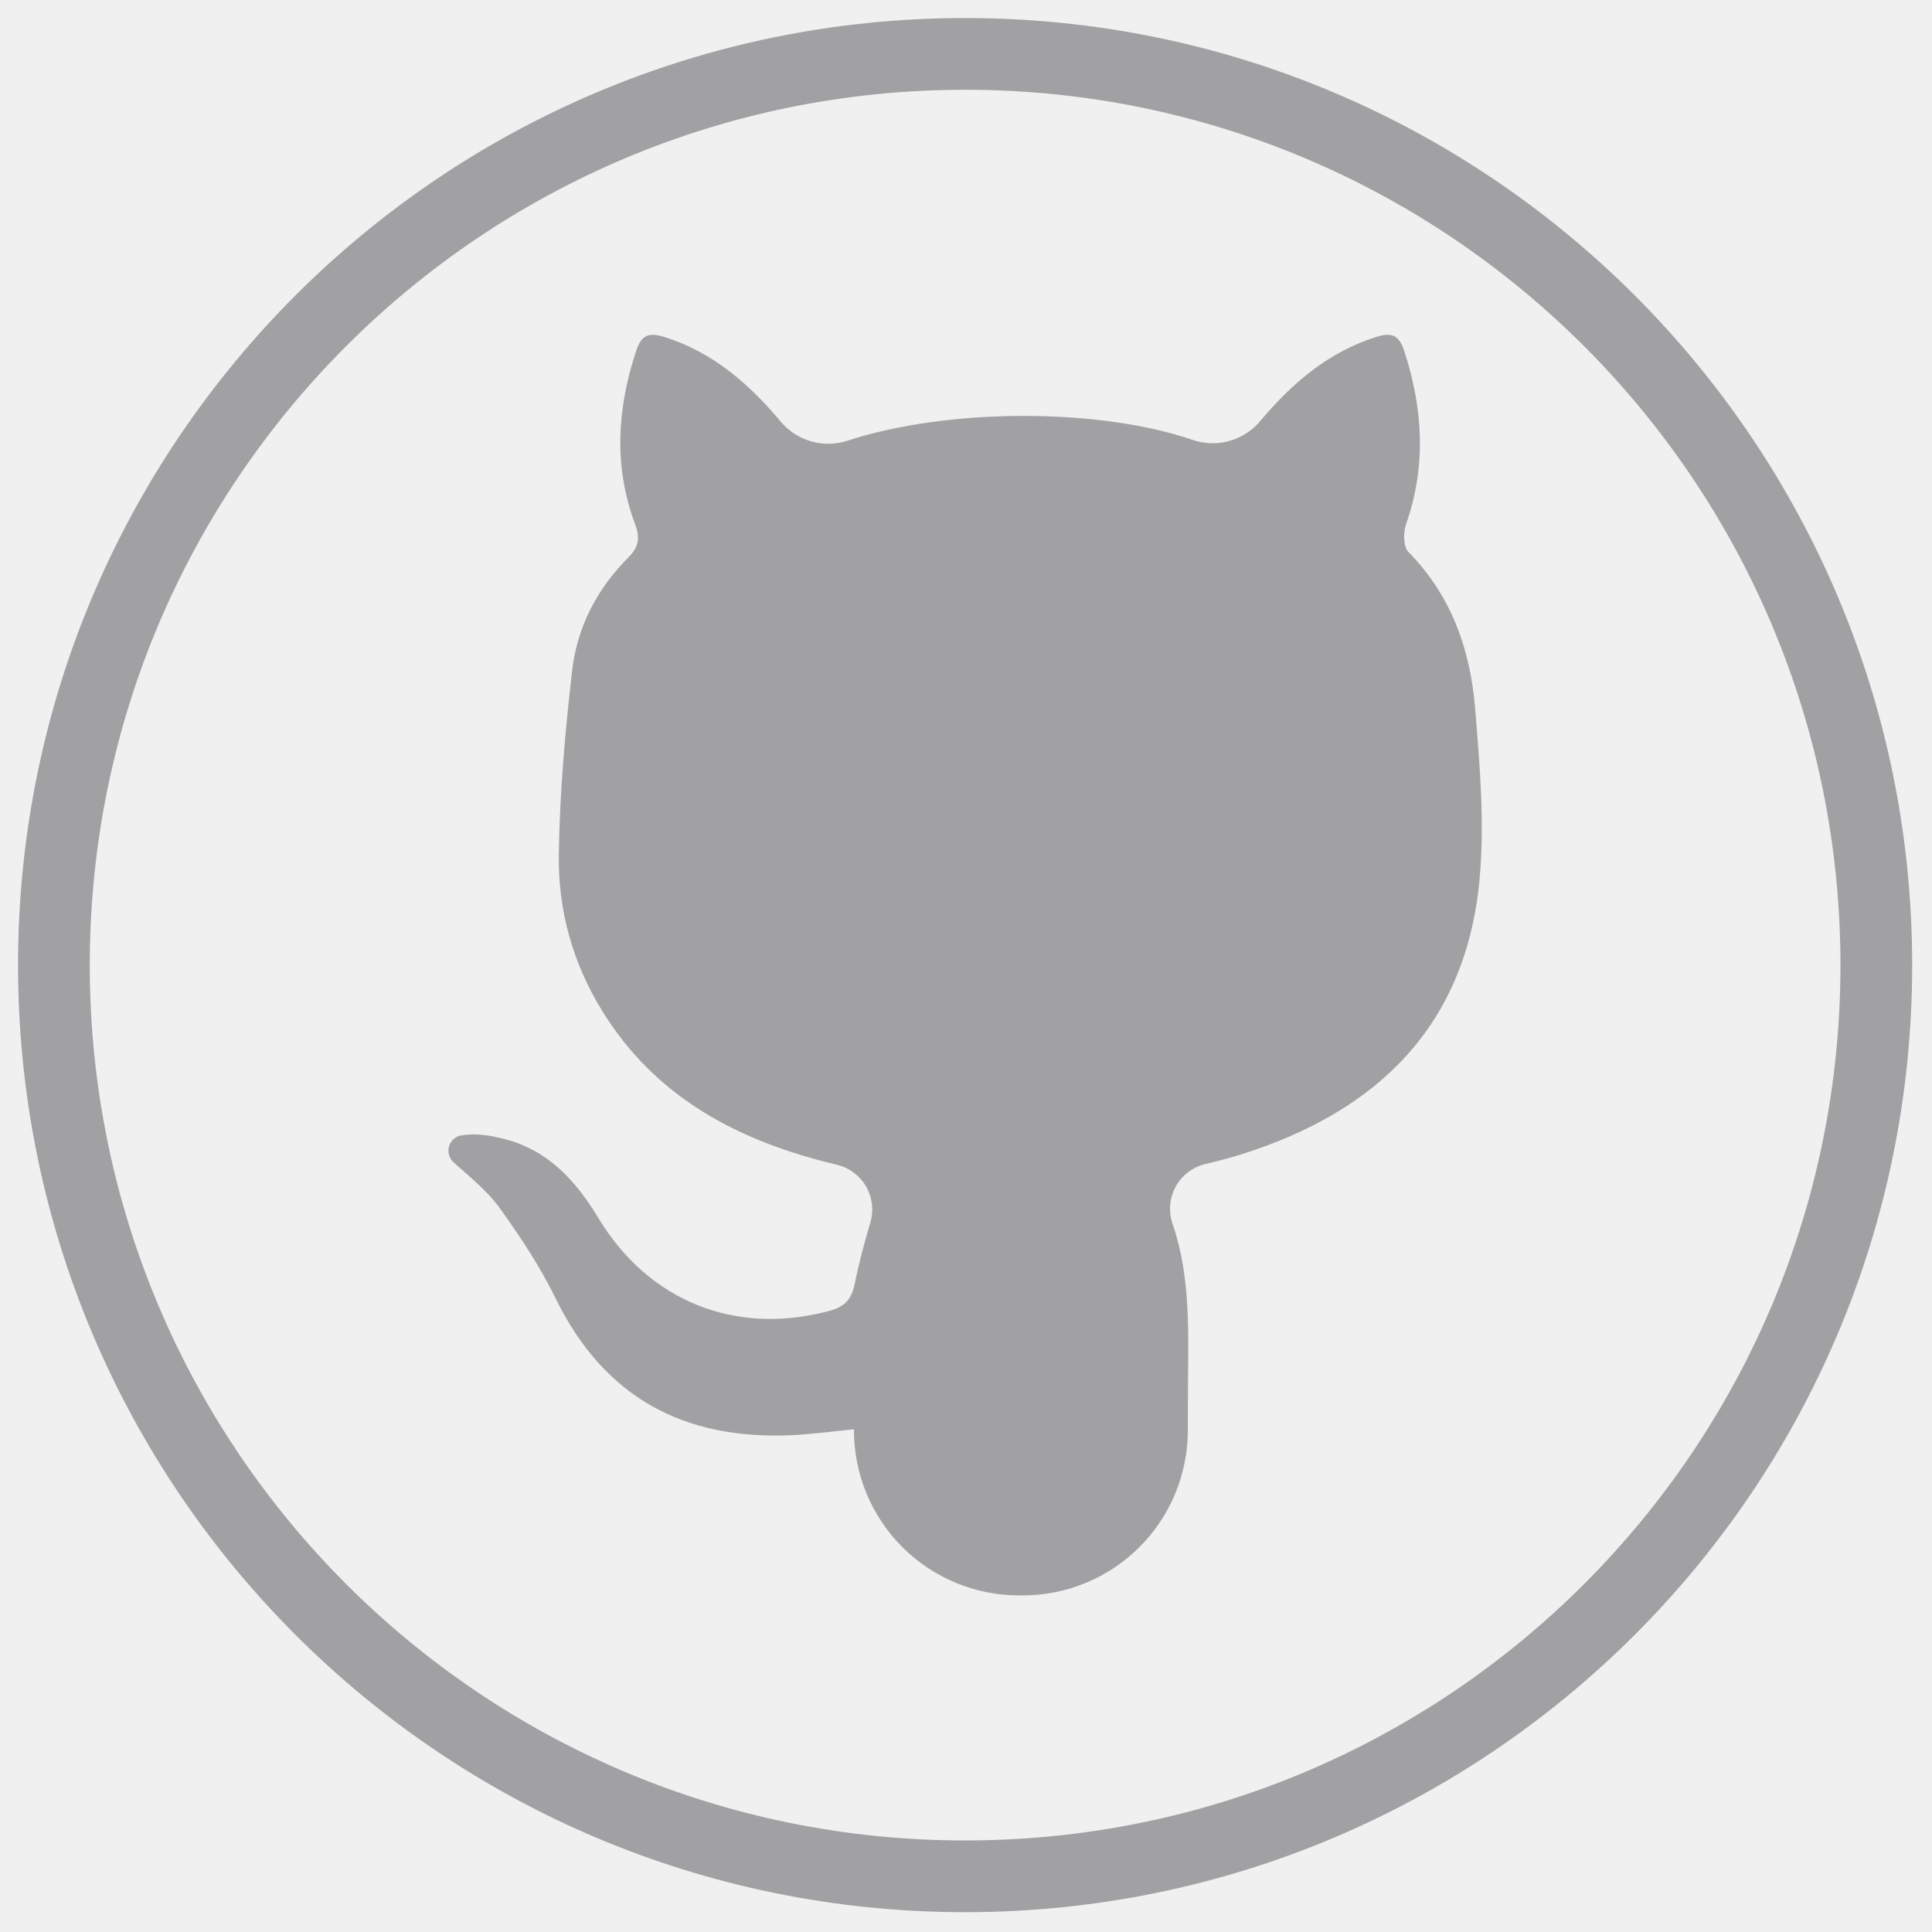
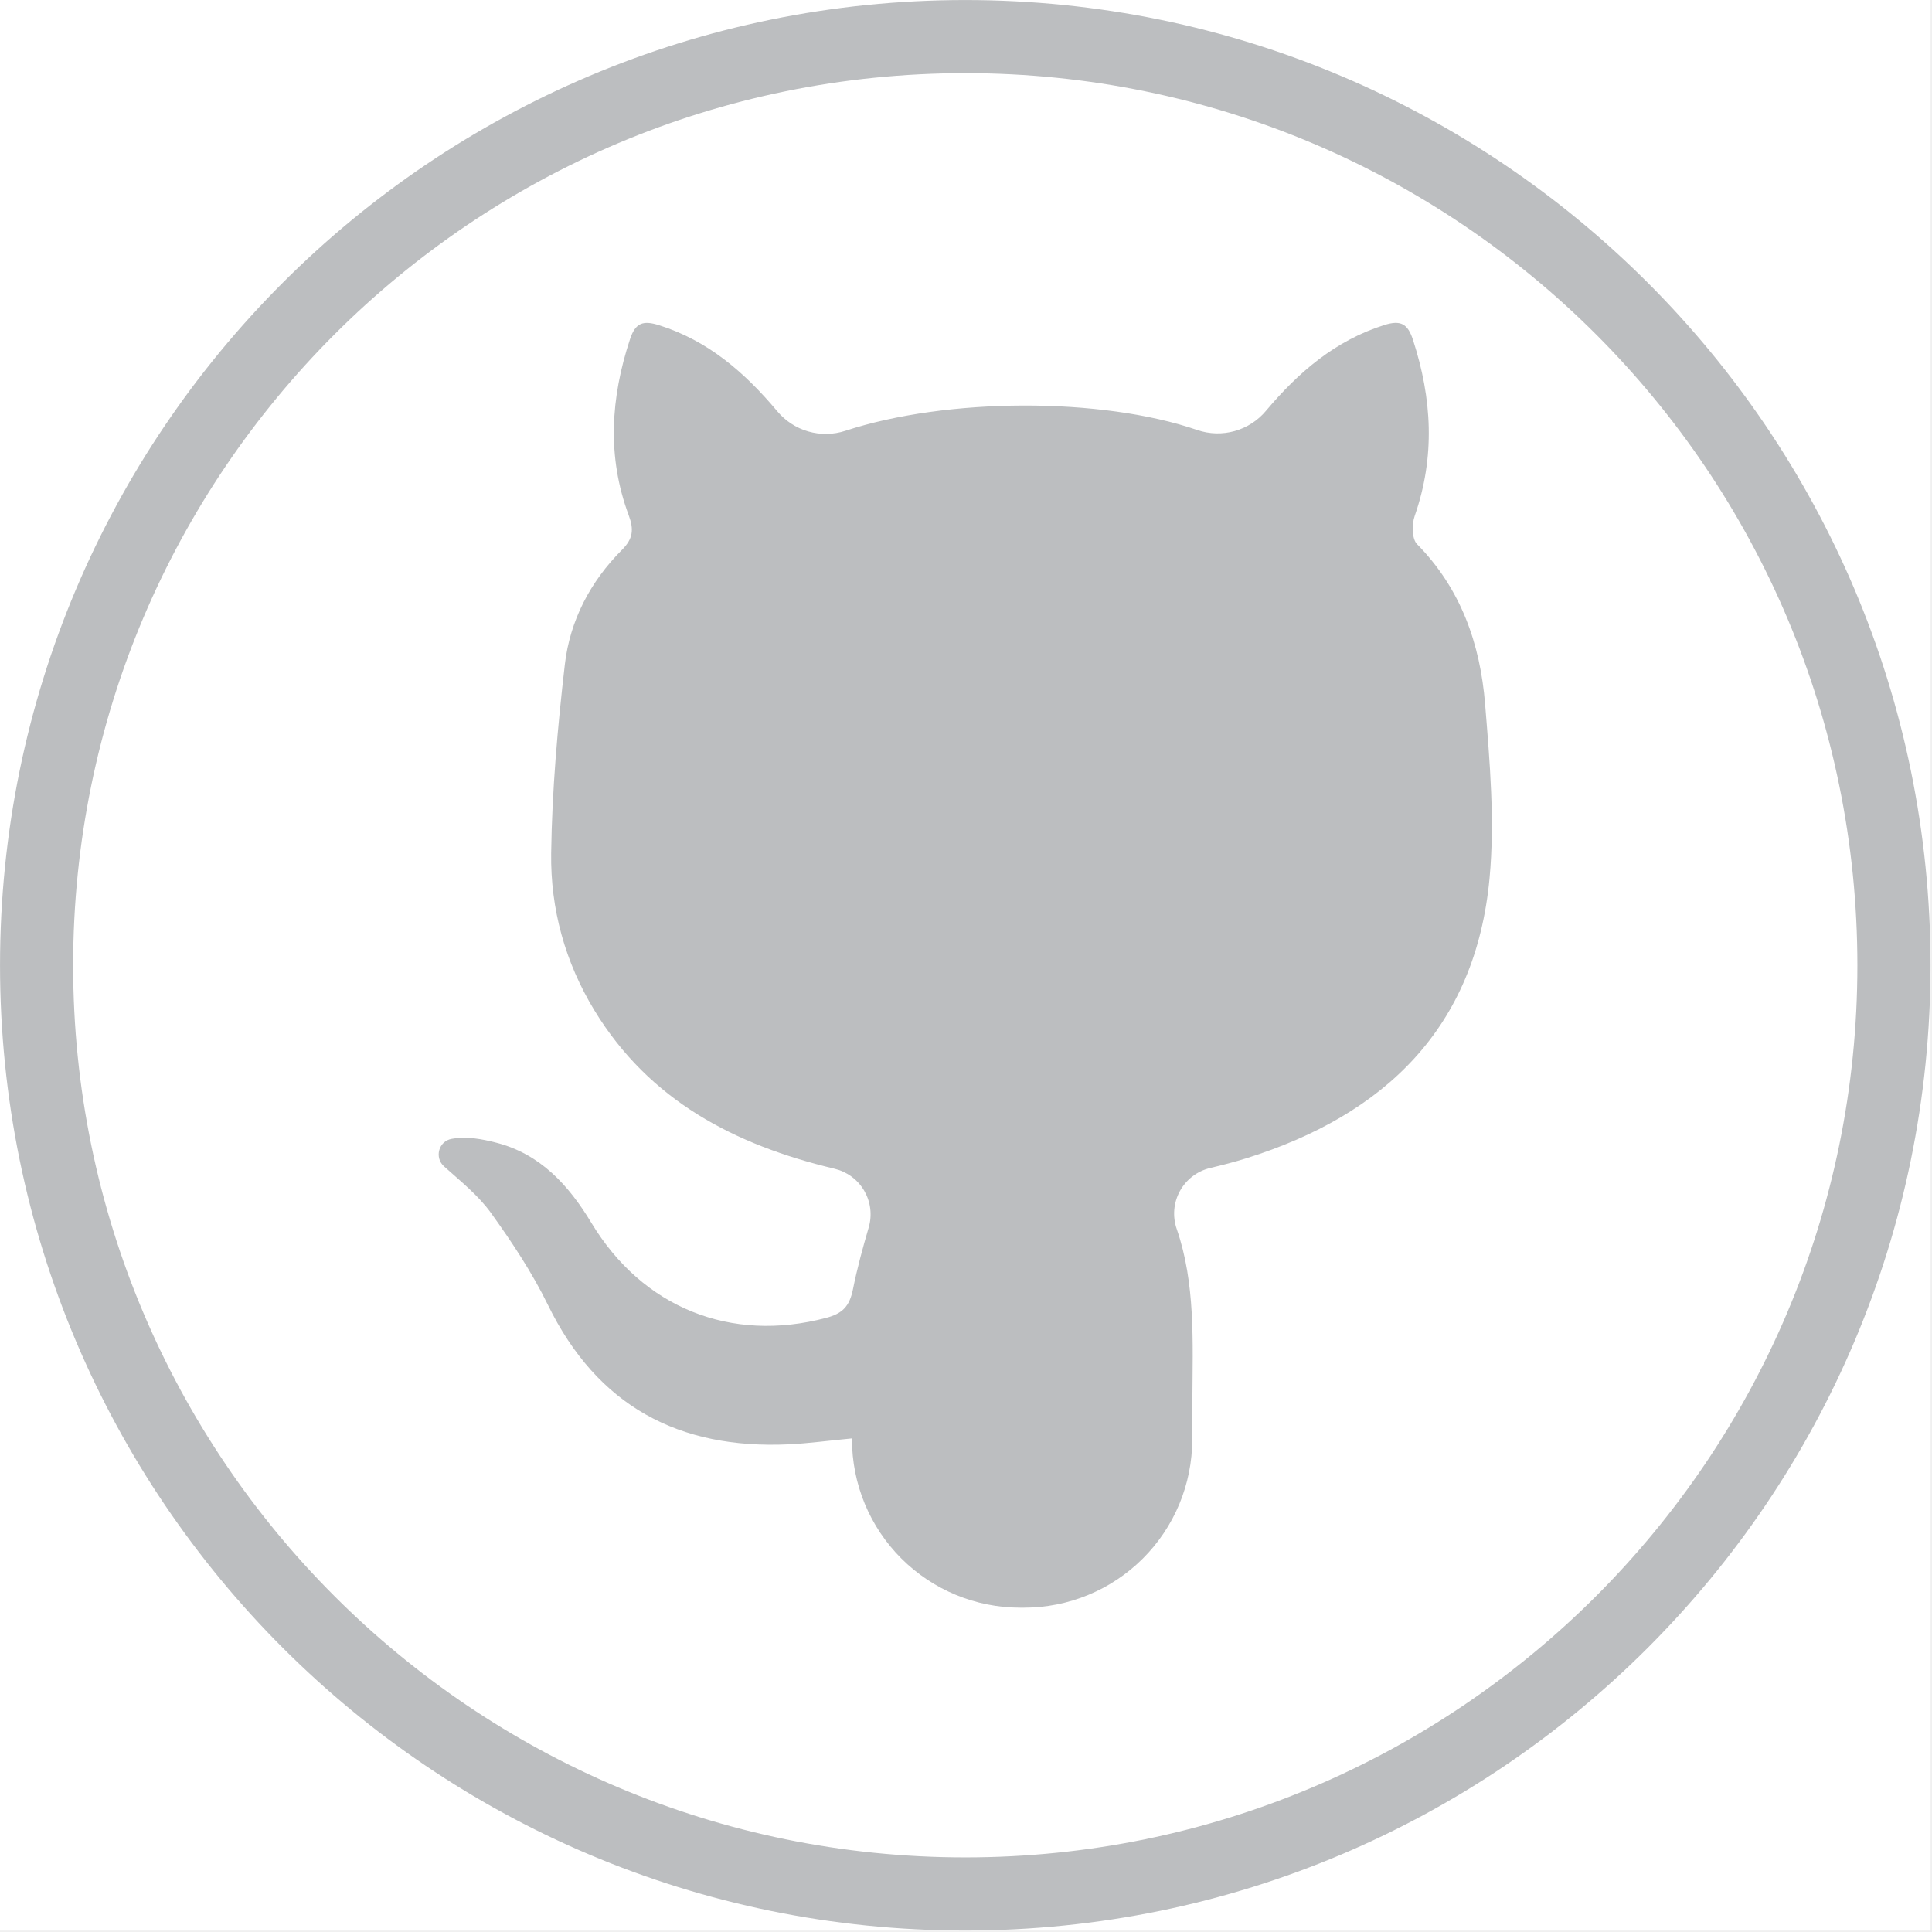
<svg xmlns="http://www.w3.org/2000/svg" width="850" zoomAndPan="magnify" viewBox="0 0 637.5 637.5" height="850" preserveAspectRatio="xMidYMid meet" version="1.2">
  <defs>
-     <clipPath id="76e9af3f32">
-       <path d="M 5.953 5.953 L 630.961 5.953 L 630.961 630.961 L 5.953 630.961 Z M 5.953 5.953 " />
+     <clipPath id="00c2a23173">
+       <path d="M 0 0 L 637 0 L 637 637 L 0 637 Z M 0 0 " />
    </clipPath>
  </defs>
-   <g id="23a348e87f">
-     <g clip-rule="nonzero" clip-path="url(#76e9af3f32)">
-       <path style=" stroke:none;fill-rule:nonzero;fill:#a1a1a3;fill-opacity:1;" d="M 318.457 5.953 C 145.867 5.953 5.953 145.867 5.953 318.457 C 5.953 491.047 145.867 630.961 318.457 630.961 C 491.047 630.961 630.961 491.047 630.961 318.457 C 630.961 145.867 491.047 5.953 318.457 5.953 Z M 318.457 607.293 C 158.938 607.293 29.621 477.977 29.621 318.457 C 29.621 158.938 158.938 29.621 318.457 29.621 C 477.977 29.621 607.293 158.938 607.293 318.457 C 607.293 477.977 477.977 607.293 318.457 607.293 Z M 318.457 607.293 " />
+   <g id="6e1cd400a0">
+     <path style=" stroke:none;fill-rule:nonzero;fill:#ffffff;fill-opacity:1;" d="M 0 0 L 637 0 L 637 637 L 0 637 Z M 0 0 " />
+     <path style=" stroke:none;fill-rule:nonzero;fill:#ffffff;fill-opacity:1;" d="M 0 0 L 637 0 L 637 637 L 0 637 Z M 0 0 " />
+     <g clip-rule="nonzero" clip-path="url(#00c2a23173)">
+       <path style=" stroke:none;fill-rule:nonzero;fill:#bcbec0;fill-opacity:1;" d="M 318.508 0.012 C 142.605 0.012 0.008 142.609 0.008 318.512 C 0.008 494.414 142.605 637.012 318.508 637.012 C 494.41 637.012 637.008 494.414 637.008 318.512 C 637.008 142.609 494.41 0.012 318.508 0.012 Z M 318.508 612.887 C 155.93 612.887 24.133 481.09 24.133 318.512 C 24.133 155.934 155.93 24.137 318.508 24.137 C 481.086 24.137 612.883 155.934 612.883 318.512 C 612.883 481.09 481.086 612.887 318.508 612.887 Z M 318.508 612.887 " />
    </g>
-     <path style=" stroke:none;fill-rule:nonzero;fill:#a1a1a3;fill-opacity:1;" d="M 281.781 471.637 C 273.941 472.391 267.68 473.254 261.395 473.551 C 225.734 475.234 199.336 461.176 183.328 428.398 C 178.23 417.961 171.703 408.105 164.906 398.648 C 160.824 392.969 155.105 388.406 149.82 383.676 L 149.758 383.617 C 146.492 380.742 147.934 375.367 152.223 374.645 C 157.262 373.801 161.957 374.711 166.535 375.875 C 180.871 379.523 190.074 389.688 197.406 401.844 C 213.988 429.336 242.547 440.805 273.426 432.613 C 278.668 431.223 280.977 428.965 282.117 423.246 C 283.449 416.578 285.258 410.004 287.203 403.305 C 287.348 402.812 287.465 402.316 287.555 401.812 C 287.648 401.309 287.715 400.801 287.754 400.289 C 287.797 399.777 287.812 399.266 287.801 398.754 C 287.789 398.242 287.75 397.73 287.688 397.223 C 287.625 396.715 287.539 396.211 287.422 395.711 C 287.309 395.211 287.172 394.719 287.008 394.23 C 286.844 393.746 286.652 393.27 286.441 392.805 C 286.23 392.34 285.996 391.883 285.734 391.441 C 285.477 391 285.199 390.57 284.895 390.156 C 284.594 389.742 284.273 389.344 283.93 388.961 C 283.586 388.582 283.227 388.219 282.848 387.871 C 282.469 387.527 282.074 387.203 281.66 386.898 C 281.25 386.594 280.824 386.309 280.383 386.047 C 279.941 385.785 279.488 385.547 279.023 385.332 C 278.559 385.117 278.086 384.926 277.602 384.758 C 277.117 384.59 276.625 384.445 276.125 384.328 L 275.953 384.289 C 243.914 376.621 216.234 362.348 198.402 333.07 C 188.863 317.414 184.148 300.168 184.391 282.199 C 184.664 261.812 186.469 241.383 188.809 221.113 C 190.461 206.84 197.07 194.199 207.332 183.938 C 210.91 180.359 211.211 177.359 209.484 172.727 C 202.422 153.762 203.648 134.758 209.918 115.75 C 211.691 110.387 214.203 109.621 219.332 111.234 C 235.211 116.234 247.051 126.562 257.461 138.934 L 257.566 139.062 C 258.219 139.844 258.922 140.57 259.68 141.246 C 260.441 141.922 261.246 142.539 262.098 143.094 C 262.945 143.652 263.832 144.141 264.758 144.566 C 265.68 144.988 266.633 145.344 267.609 145.625 C 268.586 145.906 269.578 146.113 270.582 146.25 C 271.59 146.383 272.602 146.441 273.621 146.426 C 274.637 146.41 275.645 146.316 276.648 146.152 C 277.648 145.984 278.637 145.742 279.602 145.43 C 312.547 134.625 362.527 134.48 393.602 145.176 C 394.57 145.504 395.559 145.758 396.57 145.938 C 397.578 146.121 398.594 146.223 399.621 146.25 C 400.645 146.277 401.664 146.23 402.684 146.102 C 403.699 145.977 404.703 145.773 405.688 145.496 C 406.676 145.219 407.637 144.867 408.57 144.445 C 409.504 144.023 410.402 143.535 411.262 142.977 C 412.121 142.422 412.938 141.801 413.703 141.121 C 414.469 140.441 415.184 139.707 415.84 138.922 L 415.938 138.801 C 426.363 126.434 438.262 116.184 454.125 111.172 C 459.449 109.488 461.715 110.77 463.402 115.945 C 469.59 134.961 470.648 153.855 463.949 173.016 C 463.008 175.715 463.047 180.406 464.723 182.109 C 478.949 196.539 485.176 214.453 486.758 233.859 C 488.285 252.609 489.938 271.68 488.195 290.297 C 483.668 338.719 454.227 366.922 409.453 380.941 C 405.625 382.141 401.73 383.145 397.758 384.086 C 397.242 384.207 396.734 384.355 396.238 384.531 C 395.738 384.703 395.246 384.906 394.77 385.129 C 394.289 385.355 393.824 385.605 393.371 385.883 C 392.918 386.156 392.484 386.453 392.062 386.773 C 391.641 387.094 391.238 387.438 390.852 387.801 C 390.465 388.164 390.102 388.543 389.754 388.945 C 389.41 389.348 389.086 389.766 388.785 390.199 C 388.48 390.633 388.203 391.082 387.949 391.547 C 387.695 392.012 387.465 392.488 387.258 392.977 C 387.055 393.465 386.875 393.961 386.723 394.469 C 386.57 394.973 386.441 395.488 386.344 396.008 C 386.246 396.527 386.172 397.051 386.129 397.578 C 386.086 398.105 386.066 398.633 386.078 399.164 C 386.09 399.691 386.129 400.219 386.195 400.746 C 386.262 401.27 386.352 401.789 386.473 402.305 C 386.594 402.82 386.742 403.328 386.914 403.828 C 393.016 421.504 392.082 440.383 391.988 459.145 C 391.965 463.453 391.953 467.77 391.941 472.086 C 391.938 473.867 391.848 475.645 391.672 477.418 C 391.492 479.188 391.227 480.949 390.875 482.695 C 390.527 484.441 390.09 486.168 389.57 487.871 C 389.051 489.574 388.449 491.25 387.762 492.895 C 387.078 494.539 386.316 496.145 385.473 497.715 C 384.633 499.285 383.715 500.809 382.723 502.289 C 381.73 503.77 380.668 505.199 379.539 506.574 C 378.406 507.949 377.211 509.266 375.949 510.523 C 374.688 511.781 373.367 512.977 371.988 514.105 C 370.609 515.234 369.18 516.293 367.699 517.281 C 366.215 518.27 364.691 519.184 363.117 520.02 C 361.547 520.859 359.938 521.621 358.293 522.301 C 356.645 522.98 354.969 523.578 353.266 524.098 C 351.559 524.613 349.832 525.043 348.086 525.391 C 346.34 525.738 344.578 526 342.805 526.172 C 341.031 526.348 339.254 526.434 337.473 526.434 L 336.246 526.434 C 334.465 526.434 332.684 526.348 330.906 526.172 C 329.133 525.996 327.371 525.734 325.621 525.387 C 323.871 525.039 322.141 524.605 320.434 524.09 C 318.727 523.57 317.051 522.969 315.402 522.289 C 313.754 521.605 312.145 520.844 310.57 520 C 308.996 519.16 307.469 518.246 305.984 517.254 C 304.504 516.262 303.07 515.203 301.691 514.07 C 300.312 512.938 298.992 511.742 297.73 510.48 C 296.469 509.219 295.273 507.898 294.141 506.52 C 293.008 505.141 291.949 503.707 290.957 502.227 C 289.965 500.742 289.051 499.215 288.211 497.641 C 287.367 496.066 286.605 494.457 285.922 492.809 C 285.242 491.16 284.641 489.484 284.121 487.777 C 283.605 486.066 283.172 484.34 282.824 482.59 C 282.477 480.84 282.215 479.078 282.039 477.301 C 281.863 475.527 281.777 473.746 281.777 471.965 Z M 281.781 471.637 " />
+     <path style=" stroke:none;fill-rule:nonzero;fill:#bcbec0;fill-opacity:1;" d="M 281.129 474.633 C 273.141 475.398 266.758 476.277 260.352 476.582 C 224.008 478.297 197.105 463.973 180.789 430.562 C 175.59 419.922 168.938 409.883 162.012 400.242 C 157.852 394.453 152.02 389.805 146.637 384.98 C 146.613 384.961 146.594 384.945 146.57 384.922 C 143.242 381.992 144.711 376.516 149.086 375.777 C 154.219 374.914 159.004 375.844 163.672 377.031 C 178.285 380.75 187.664 391.109 195.137 403.5 C 212.035 431.516 241.141 443.203 272.609 434.855 C 277.953 433.438 280.309 431.141 281.473 425.312 C 282.828 418.516 284.672 411.816 286.656 404.988 C 286.801 404.488 286.922 403.98 287.016 403.465 C 287.109 402.953 287.176 402.434 287.219 401.914 C 287.258 401.395 287.273 400.871 287.262 400.348 C 287.25 399.828 287.215 399.309 287.148 398.789 C 287.086 398.27 286.996 397.758 286.879 397.246 C 286.762 396.738 286.621 396.234 286.453 395.742 C 286.285 395.246 286.094 394.762 285.879 394.285 C 285.66 393.809 285.422 393.348 285.16 392.895 C 284.895 392.445 284.609 392.008 284.301 391.586 C 283.996 391.164 283.668 390.758 283.316 390.371 C 282.969 389.98 282.602 389.609 282.215 389.258 C 281.828 388.906 281.426 388.578 281.008 388.266 C 280.586 387.953 280.152 387.668 279.703 387.398 C 279.254 387.133 278.793 386.891 278.32 386.668 C 277.844 386.449 277.359 386.254 276.867 386.082 C 276.375 385.914 275.871 385.77 275.363 385.648 L 275.188 385.605 C 242.535 377.793 214.324 363.246 196.148 333.406 C 186.43 317.449 181.621 299.871 181.867 281.559 C 182.148 260.781 183.988 239.961 186.375 219.301 C 188.055 204.754 194.793 191.871 205.25 181.41 C 208.898 177.766 209.207 174.707 207.445 169.988 C 200.246 150.656 201.496 131.289 207.887 111.918 C 209.691 106.449 212.254 105.668 217.48 107.316 C 233.664 112.41 245.734 122.938 256.344 135.547 C 256.379 135.59 256.414 135.633 256.449 135.676 C 257.113 136.469 257.832 137.215 258.605 137.902 C 259.379 138.59 260.199 139.219 261.066 139.785 C 261.934 140.352 262.836 140.852 263.777 141.285 C 264.719 141.715 265.688 142.078 266.684 142.363 C 267.68 142.652 268.688 142.863 269.715 143 C 270.742 143.137 271.773 143.199 272.809 143.18 C 273.844 143.164 274.875 143.07 275.895 142.902 C 276.918 142.73 277.922 142.484 278.906 142.164 C 312.484 131.152 363.422 131.008 395.094 141.906 C 396.082 142.242 397.09 142.5 398.117 142.684 C 399.148 142.867 400.184 142.977 401.227 143.004 C 402.273 143.031 403.312 142.98 404.348 142.852 C 405.387 142.723 406.406 142.516 407.414 142.234 C 408.418 141.949 409.398 141.594 410.348 141.164 C 411.301 140.734 412.215 140.234 413.094 139.668 C 413.969 139.098 414.797 138.469 415.582 137.773 C 416.363 137.082 417.09 136.336 417.758 135.531 L 417.859 135.41 C 428.484 122.805 440.609 112.359 456.781 107.25 C 462.203 105.535 464.516 106.84 466.23 112.117 C 472.543 131.496 473.617 150.754 466.793 170.281 C 465.832 173.031 465.871 177.812 467.582 179.551 C 482.078 194.258 488.426 212.512 490.035 232.293 C 491.594 251.398 493.277 270.836 491.504 289.812 C 486.887 339.164 456.879 367.906 411.25 382.195 C 407.348 383.418 403.379 384.441 399.332 385.398 C 398.805 385.523 398.289 385.676 397.781 385.852 C 397.27 386.031 396.77 386.234 396.285 386.465 C 395.797 386.695 395.32 386.949 394.859 387.23 C 394.398 387.512 393.953 387.812 393.523 388.141 C 393.094 388.469 392.684 388.816 392.289 389.184 C 391.898 389.555 391.523 389.945 391.172 390.352 C 390.82 390.762 390.492 391.188 390.184 391.629 C 389.875 392.074 389.594 392.531 389.332 393.004 C 389.074 393.477 388.84 393.965 388.629 394.461 C 388.422 394.957 388.238 395.465 388.082 395.98 C 387.926 396.496 387.797 397.02 387.695 397.551 C 387.598 398.082 387.523 398.613 387.477 399.152 C 387.434 399.691 387.414 400.227 387.426 400.77 C 387.438 401.309 387.477 401.844 387.543 402.379 C 387.613 402.914 387.707 403.445 387.828 403.969 C 387.953 404.496 388.102 405.012 388.281 405.523 C 394.496 423.535 393.547 442.777 393.449 461.898 C 393.426 466.293 393.41 470.688 393.402 475.09 C 393.398 476.902 393.309 478.715 393.125 480.52 C 392.945 482.328 392.676 484.121 392.316 485.902 C 391.961 487.68 391.516 489.438 390.984 491.176 C 390.457 492.914 389.844 494.617 389.145 496.297 C 388.445 497.973 387.668 499.609 386.812 501.211 C 385.953 502.809 385.02 504.363 384.008 505.871 C 382.996 507.379 381.914 508.836 380.762 510.238 C 379.609 511.641 378.391 512.98 377.105 514.262 C 375.82 515.547 374.473 516.762 373.07 517.914 C 371.664 519.062 370.207 520.141 368.695 521.148 C 367.188 522.156 365.629 523.09 364.027 523.945 C 362.426 524.797 360.785 525.574 359.109 526.266 C 357.43 526.961 355.723 527.57 353.984 528.098 C 352.25 528.625 350.488 529.062 348.707 529.418 C 346.926 529.77 345.133 530.035 343.328 530.215 C 341.52 530.391 339.707 530.48 337.895 530.48 L 336.641 530.48 C 334.824 530.48 333.012 530.391 331.199 530.215 C 329.391 530.035 327.594 529.77 325.812 529.414 C 324.027 529.059 322.266 528.617 320.527 528.09 C 318.789 527.562 317.078 526.949 315.398 526.254 C 313.719 525.559 312.078 524.781 310.473 523.926 C 308.871 523.07 307.312 522.137 305.801 521.125 C 304.289 520.113 302.828 519.031 301.426 517.879 C 300.02 516.727 298.672 515.508 297.387 514.223 C 296.102 512.934 294.883 511.59 293.73 510.184 C 292.574 508.777 291.492 507.32 290.484 505.809 C 289.473 504.297 288.539 502.738 287.684 501.137 C 286.824 499.531 286.051 497.891 285.352 496.211 C 284.656 494.531 284.047 492.82 283.52 491.082 C 282.988 489.34 282.551 487.578 282.195 485.797 C 281.84 484.012 281.574 482.215 281.395 480.406 C 281.215 478.598 281.129 476.785 281.129 474.965 Z M 281.129 474.633 " />
  </g>
</svg>
